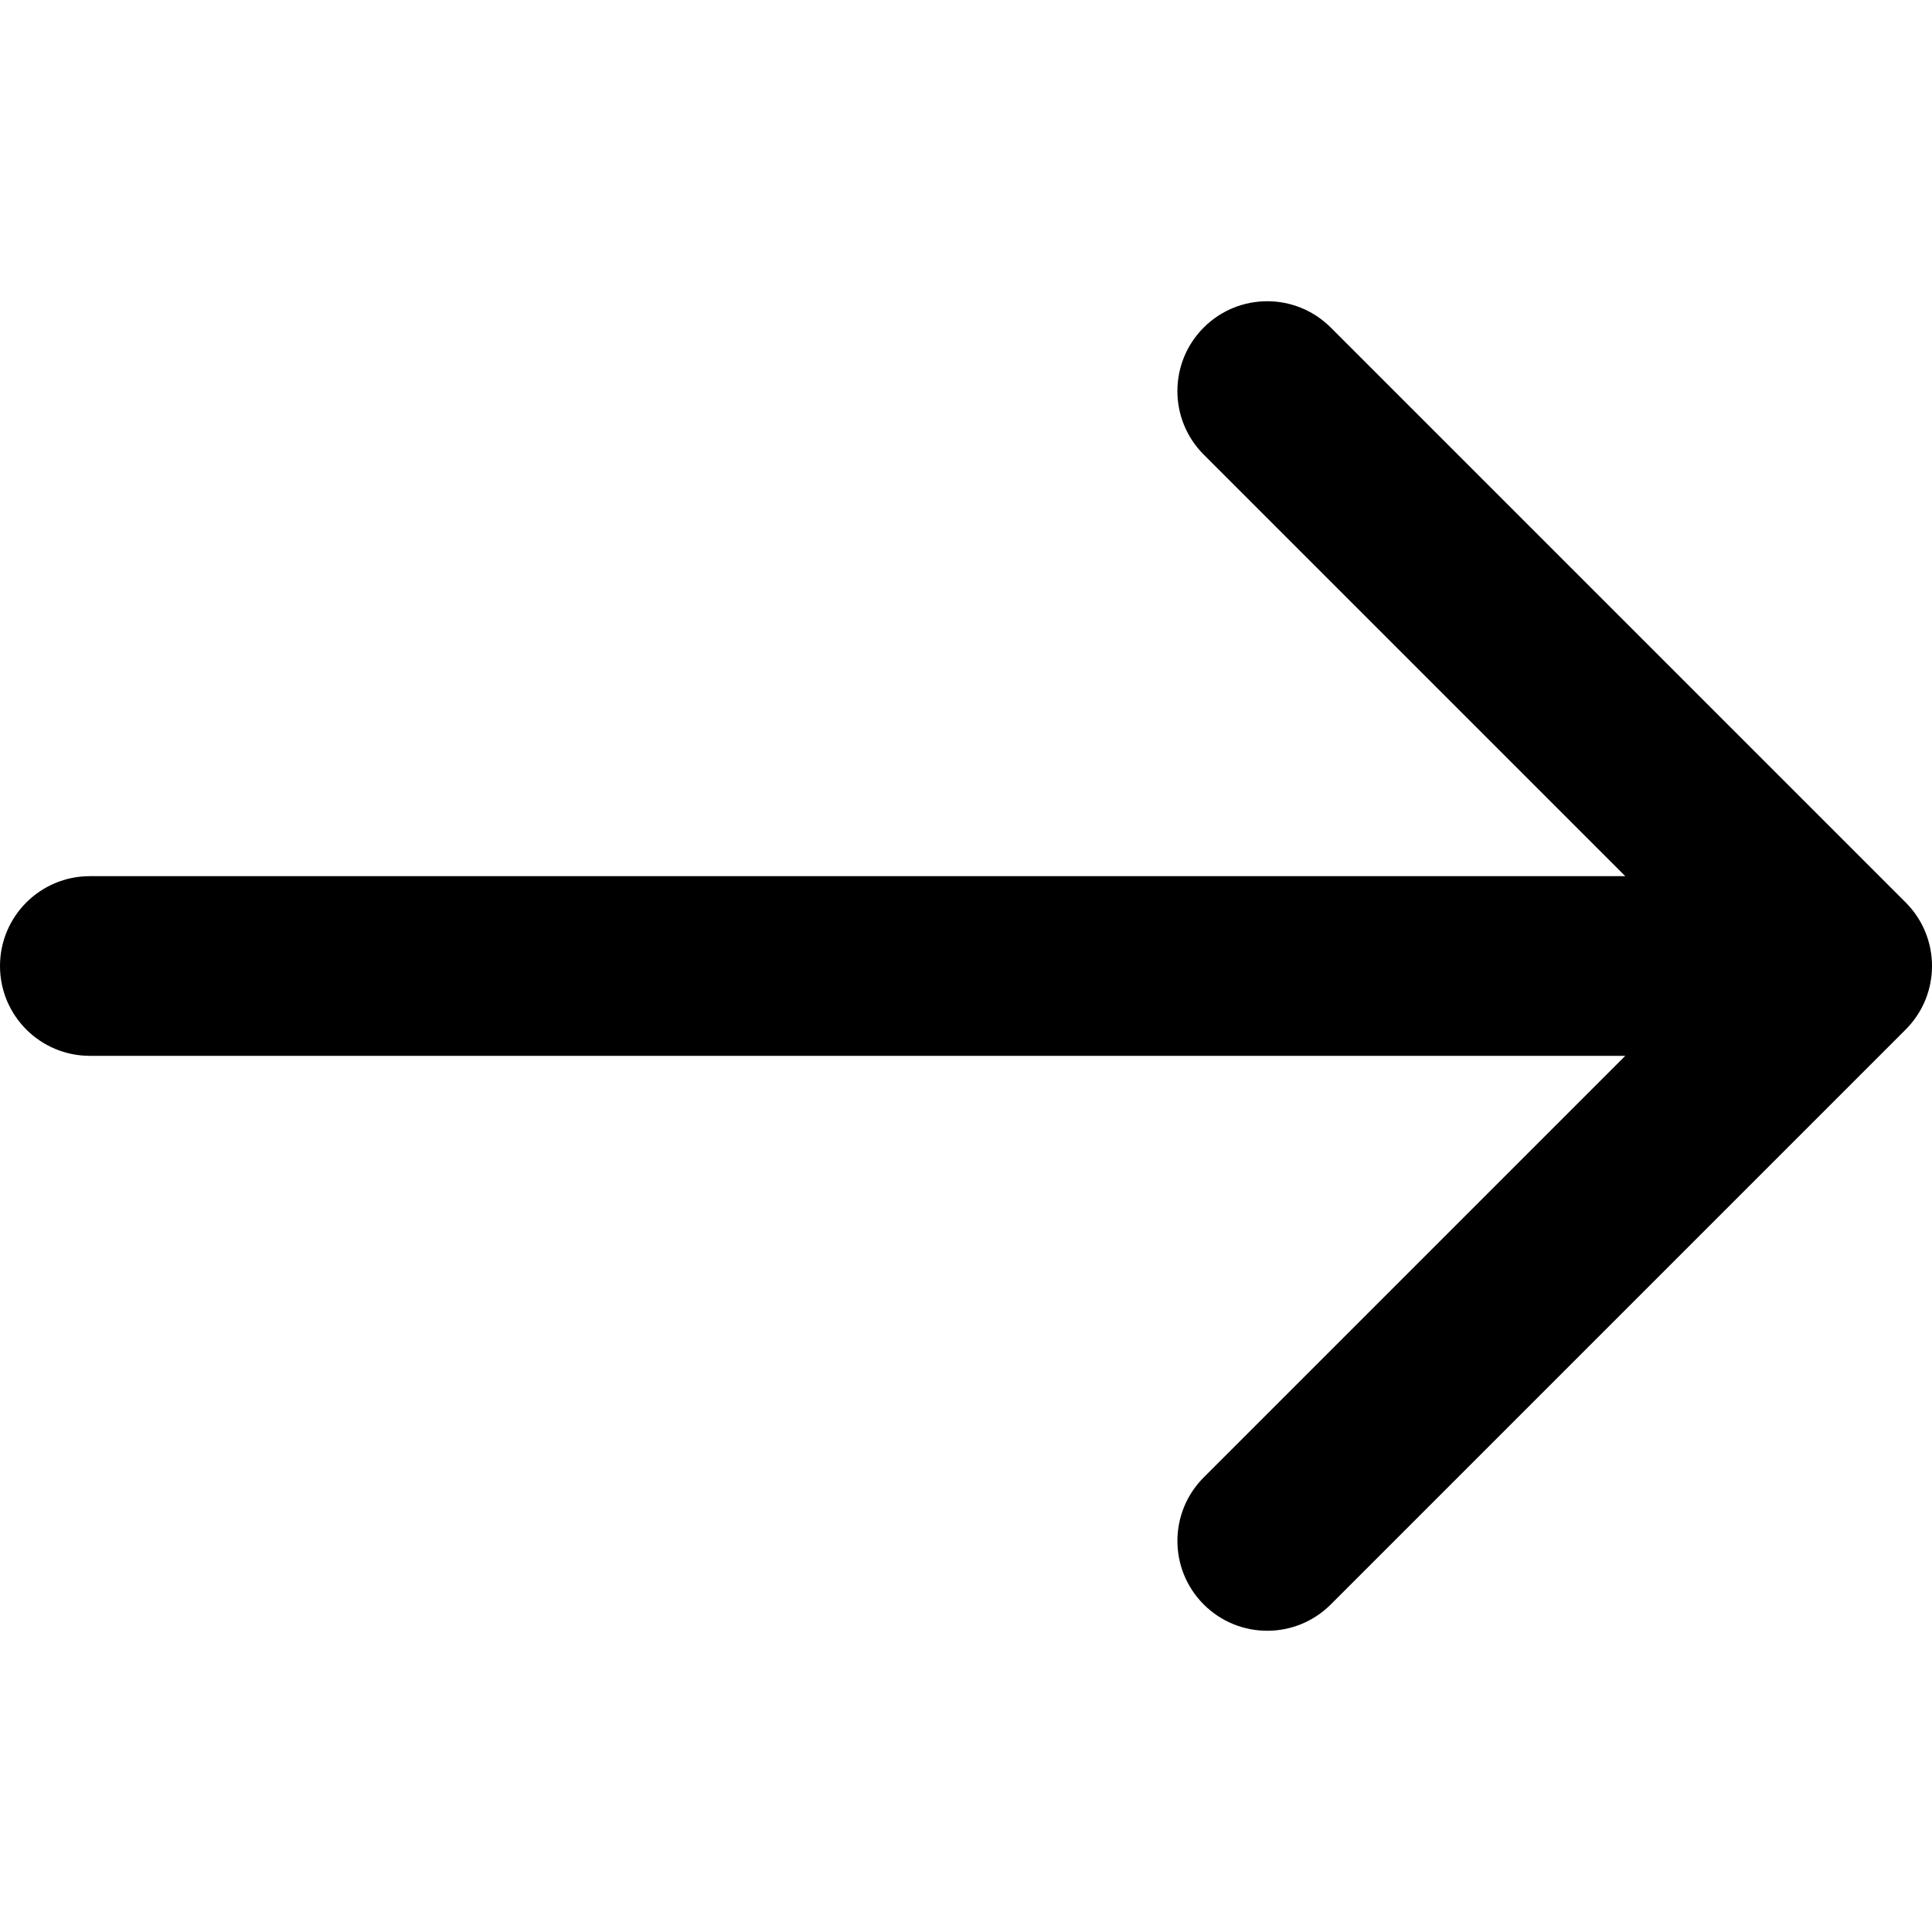
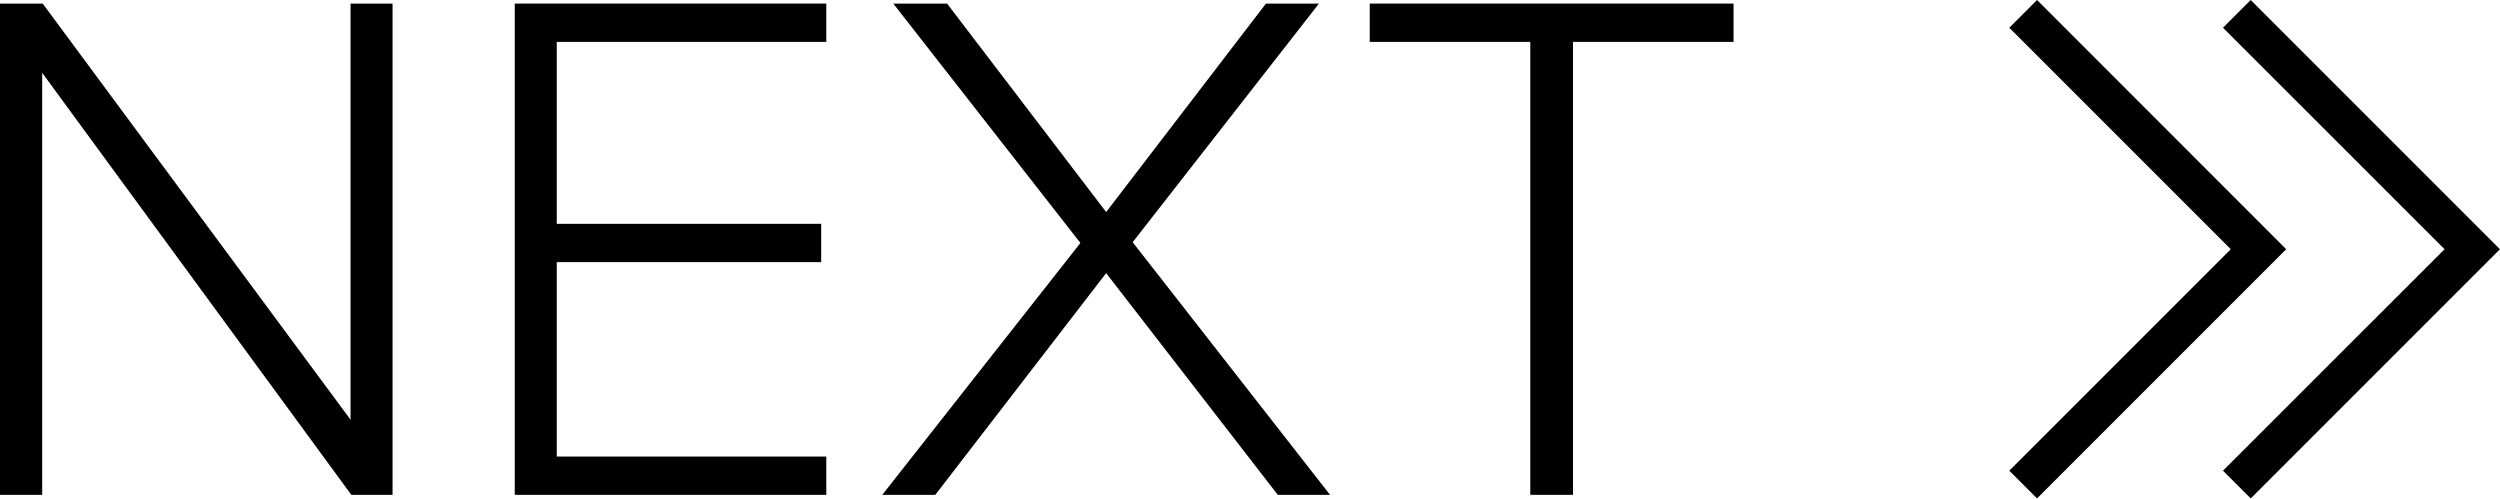
- <svg xmlns="http://www.w3.org/2000/svg" version="1.1" id="Capa_1" x="0px" y="0px" width="268.832px" height="268.832px" viewBox="0 0 268.832 268.832" style="enable-background:new 0 0 268.832 268.832;" xml:space="preserve">
+ <svg xmlns="http://www.w3.org/2000/svg" id="Layer_1" data-name="Layer 1" width="424.33" height="84.6" viewBox="0 0 424.33 84.6">
  <g>
-     <path d="M265.171,125.577l-80-80c-4.881-4.881-12.797-4.881-17.678,0c-4.882,4.882-4.882,12.796,0,17.678l58.661,58.661H12.5   c-6.903,0-12.5,5.597-12.5,12.5c0,6.902,5.597,12.5,12.5,12.5h213.654l-58.659,58.661c-4.882,4.882-4.882,12.796,0,17.678   c2.44,2.439,5.64,3.661,8.839,3.661s6.398-1.222,8.839-3.661l79.998-80C270.053,138.373,270.053,130.459,265.171,125.577z" />
+     <g>
+       <path d="M15,15.06V86.69H7.84V3.31h7.25L67.34,73.94V3.31h7.13V86.69h-7Z" transform="translate(-7.84 -2.7)" />
+       <path d="M95.21,3.31h52.88v6.5H102.34V40.69h44.88v6.5H102.34v33h45.75v6.5H95.21V3.31Z" transform="translate(-7.84 -2.7)" />
+       <path d="M195.59,49.06l-29,37.63h-9l33.63-42.75L159.46,3.31h9.13l27,35.38L222.71,3.31h9l-31.62,40.5,33.5,42.88h-8.87Z" transform="translate(-7.84 -2.7)" />
+       <path d="M267.58,9.81H240.33V3.31h61.75v6.5H274.83V86.69h-7.25V9.81Z" transform="translate(-7.84 -2.7)" />
+     </g>
+     <g>
+       <polygon points="382.02 0 424.32 42.3 382.02 84.6 377.31 79.89 414.92 42.3 377.31 4.71 382.02 0" />
+       <polygon points="345.75 0 388.04 42.3 345.75 84.6 341.04 79.89 378.63 42.3 341.04 4.71 345.75 0" />
+     </g>
  </g>
-   <g>
- </g>
-   <g>
- </g>
-   <g>
- </g>
-   <g>
- </g>
-   <g>
- </g>
-   <g>
- </g>
-   <g>
- </g>
-   <g>
- </g>
-   <g>
- </g>
-   <g>
- </g>
-   <g>
- </g>
-   <g>
- </g>
-   <g>
- </g>
-   <g>
- </g>
-   <g>
- </g>
</svg>
